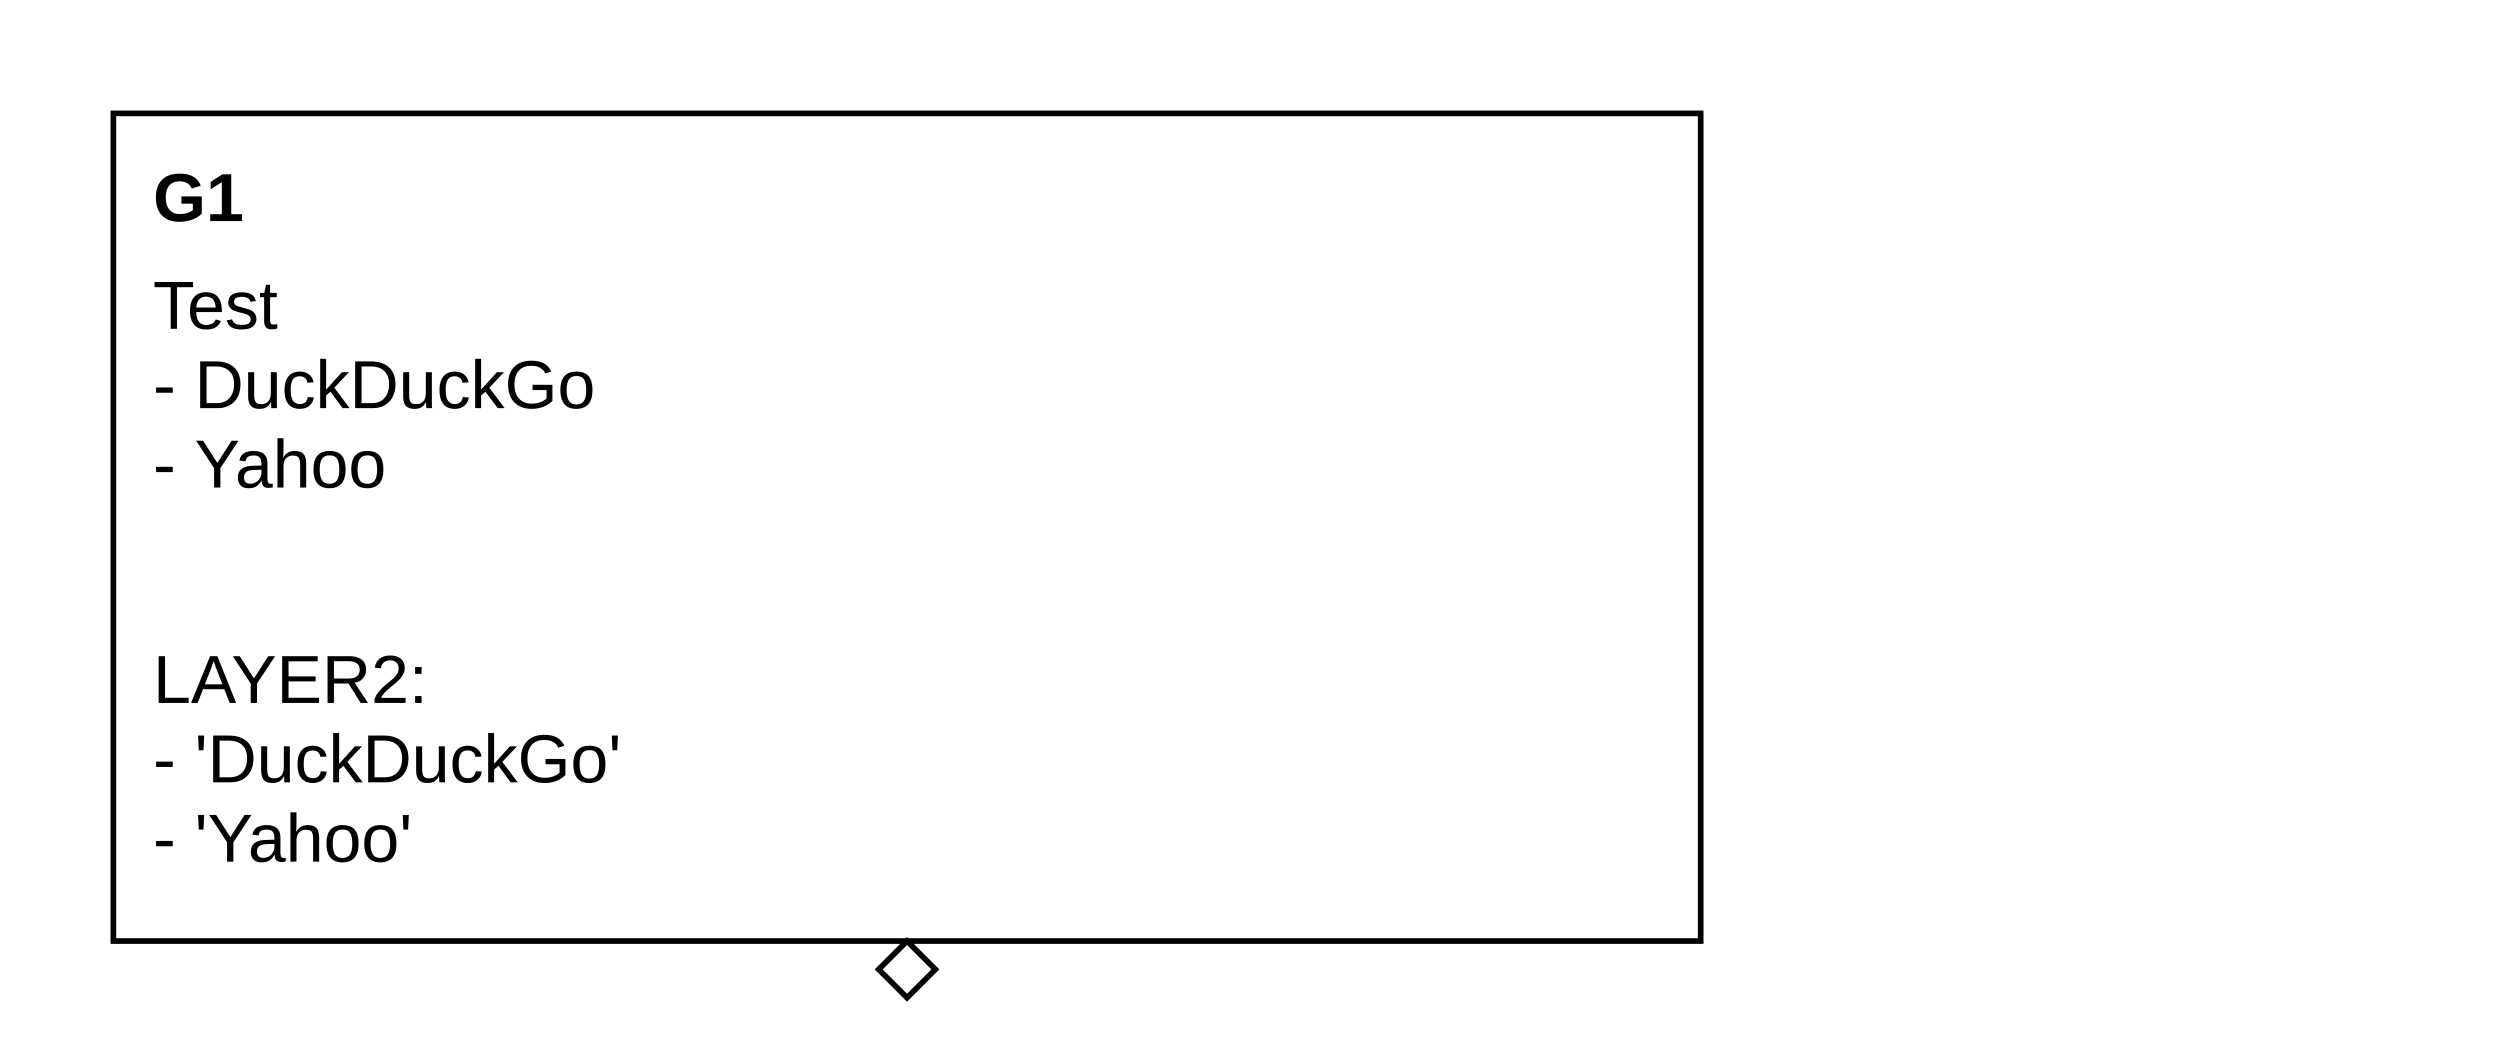
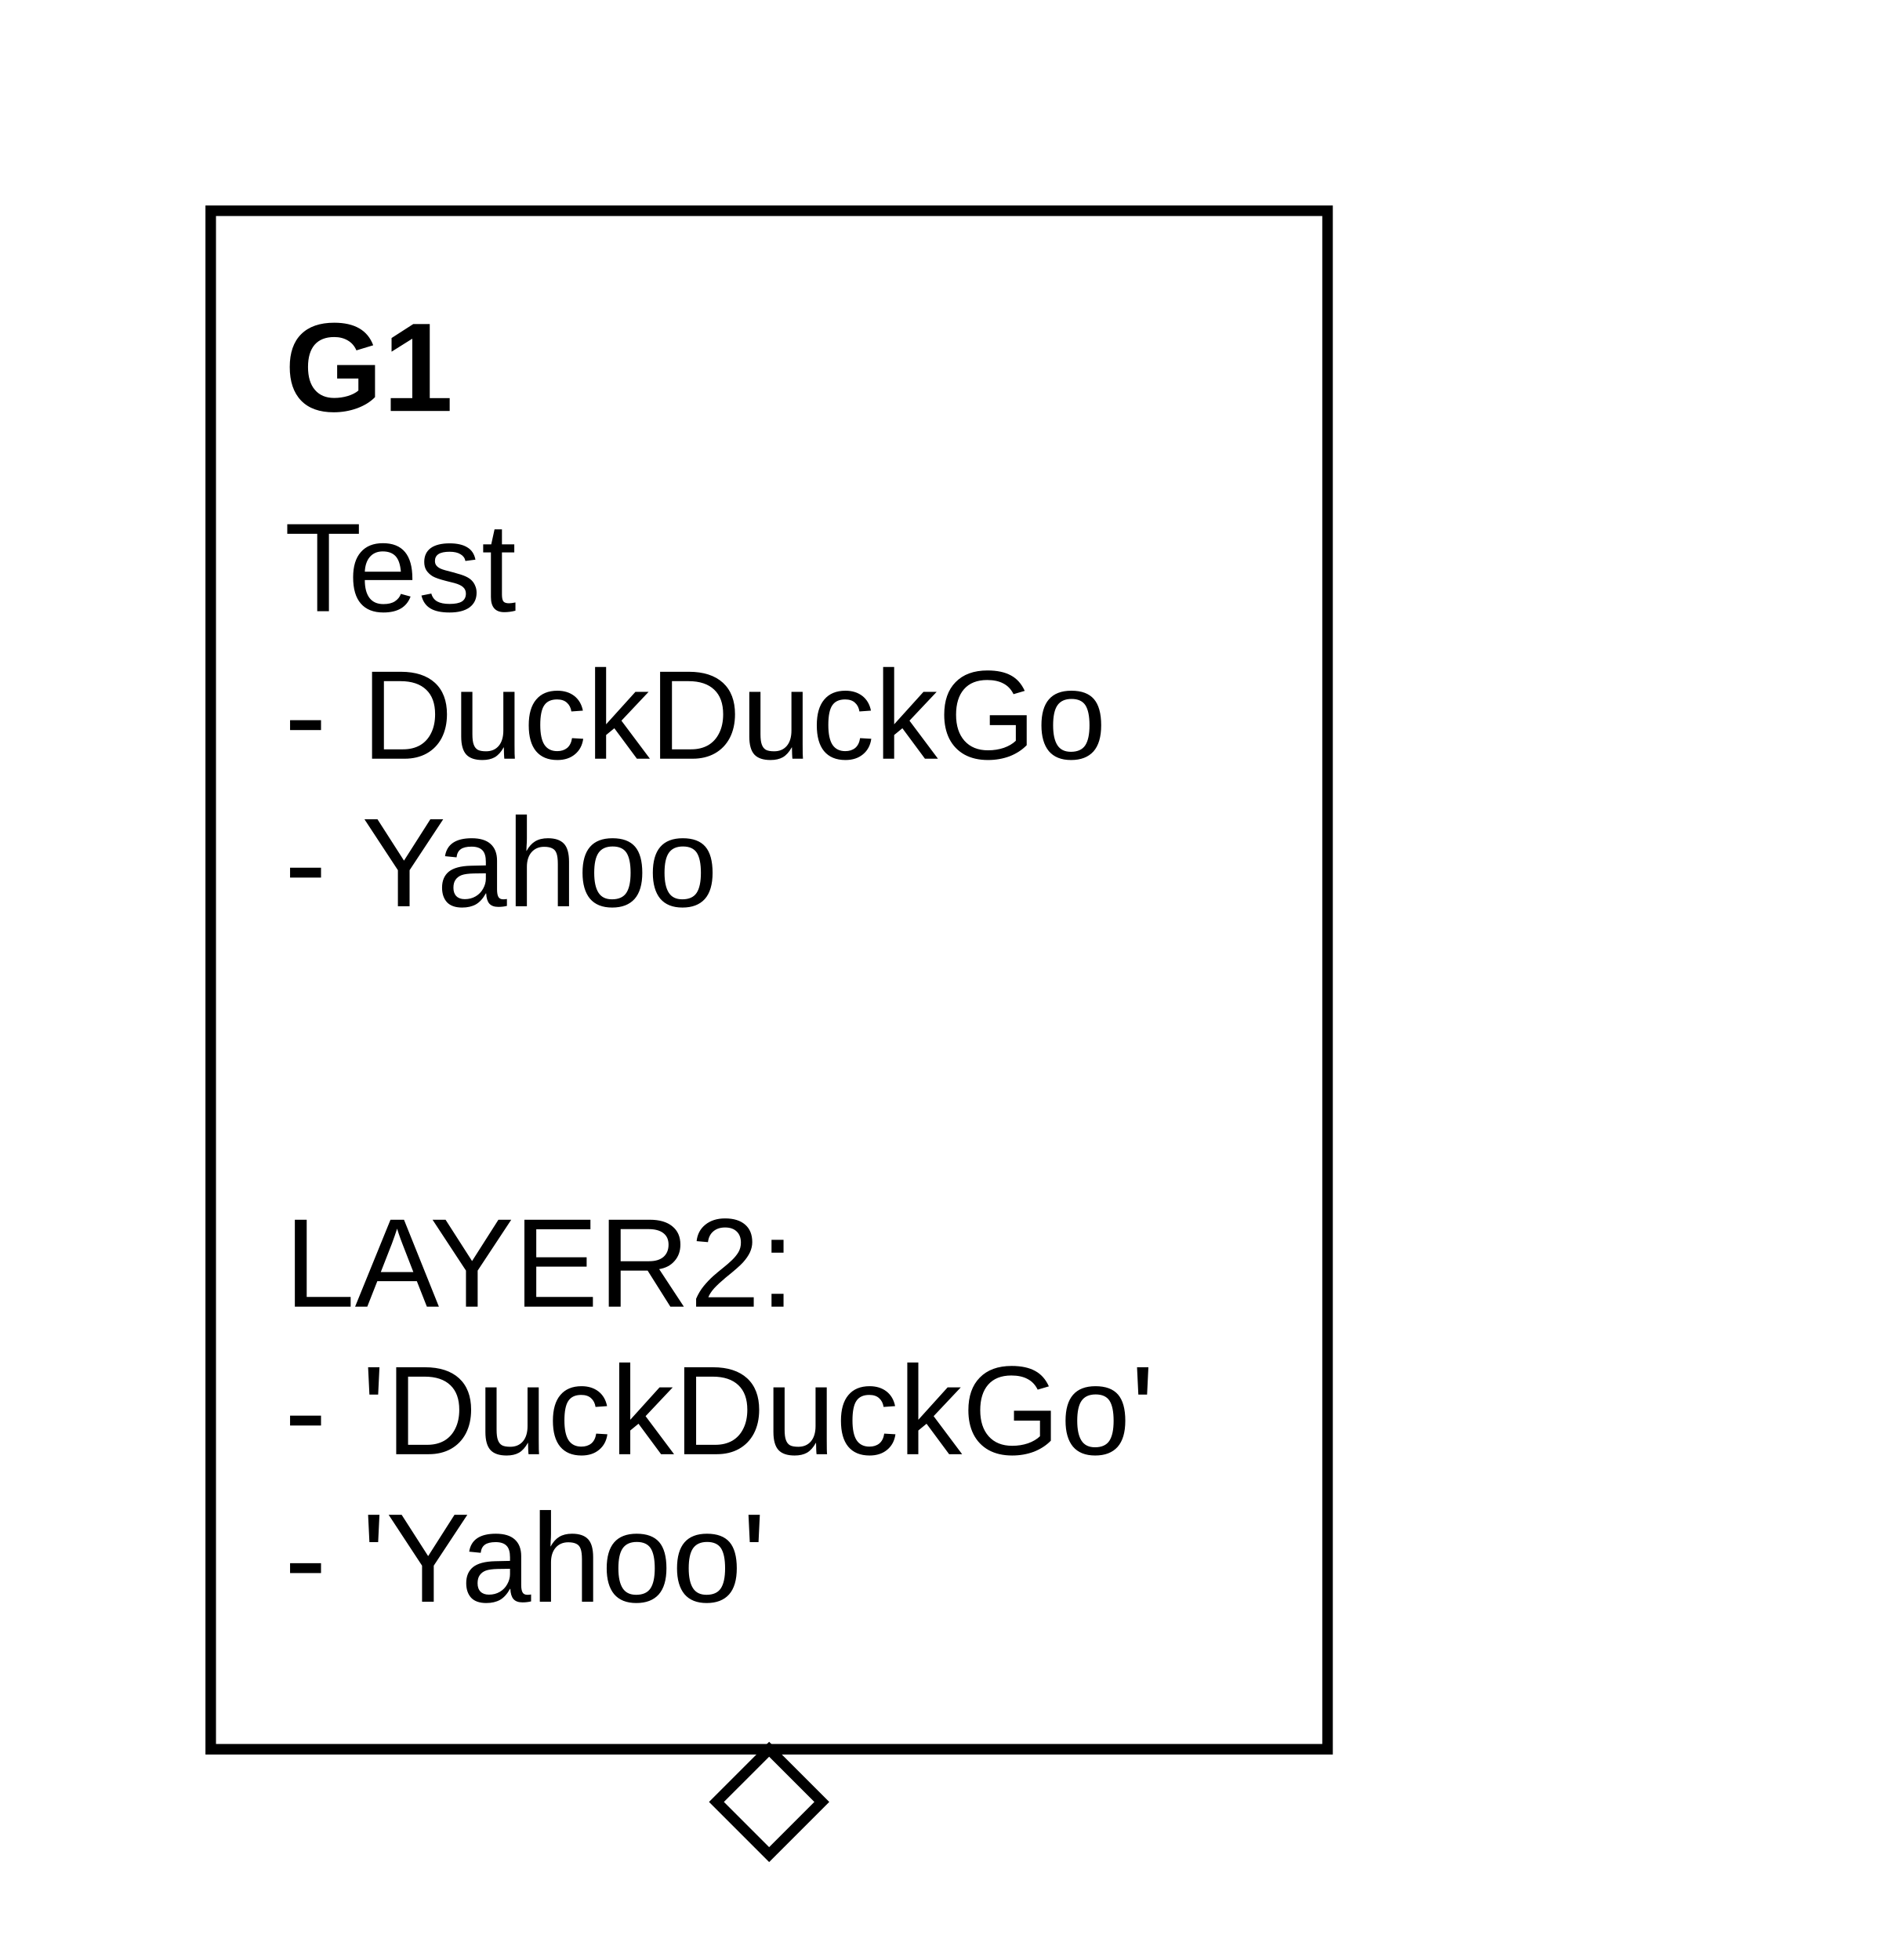
- <svg xmlns="http://www.w3.org/2000/svg" class="gsndiagram" viewBox="0 0 441 186">
+ <svg xmlns="http://www.w3.org/2000/svg" class="gsndiagram" viewBox="0 0 180 186">
  <symbol id="module_icon">
    <rect fill="lightgrey" height="5" stroke="black" stroke-width="1" width="10" x="0" y="0" />
    <rect fill="lightgrey" height="10" stroke="black" stroke-width="1" width="20" x="0" y="5" />
  </symbol>
  <symbol id="acp">
    <rect fill="black" height="10" stroke="black" stroke-width="1" width="10" x="0" y="0" />
  </symbol>
  <marker id="composite_arrow" markerHeight="9" markerUnits="userSpaceOnUse" markerWidth="10" orient="auto-start-reverse" refX="0" refY="4.5">
    <polyline fill-opacity="0" points="0 0, 6 4.5, 0 9" stroke="black" stroke-width="1" />
    <polyline fill-opacity="0" points="4 0, 10 4.5, 4 9" stroke="black" stroke-width="1" />
    <polyline fill-opacity="0" points="0 4.5, 10 4.5" stroke="black" stroke-width="1" />
  </marker>
  <marker id="supportedby_arrow" markerHeight="9" markerUnits="userSpaceOnUse" markerWidth="10" orient="auto-start-reverse" refX="0" refY="4.5">
    <polyline fill="black" points="0 0, 10 4.5, 0 9" />
  </marker>
  <marker id="incontextof_arrow" markerHeight="9" markerUnits="userSpaceOnUse" markerWidth="10" orient="auto-start-reverse" refX="0" refY="4.5">
    <polyline fill-opacity="0" points="0 0, 10 4.5, 0 9, 0 0" stroke="black" stroke-width="1" />
  </marker>
  <a href="https://www.bing.com">
    <g class="gsn_layer2 gsn_module_tests_issue453_yaml gsnelem gsngoal gsn_undeveloped" id="node_g1">
-       <path class="border" d="M20,20 L300,20 L300,166 L20,166 z" fill-opacity="0" stroke="black" stroke-width="1" />
+       <path class="border" d="M20,20 L126,20 L126,166 L20,166 z" fill-opacity="0" stroke="black" stroke-width="1" />
      <text font-family="Arial" font-size="12" font-weight="bold" x="27" y="39">G1</text>
      <text font-family="Arial" font-size="12" x="27" y="58">Test</text>
      <text font-family="Arial" font-size="12" x="27" y="72">- 
<a href="https://www.duckduckgo.com">DuckDuckGo</a>
      </text>
      <text font-family="Arial" font-size="12" x="27" y="86">- 
<a href="https://www.yahoo.com">Yahoo</a>
      </text>
      <text font-family="Arial" font-size="12" x="27" y="98" />
      <text font-family="Arial" font-size="12" x="27" y="110" />
      <text font-family="Arial" font-size="12" x="27" y="124">LAYER2:</text>
      <text font-family="Arial" font-size="12" x="27" y="138">- '
<a href="https://www.duckduckgo.com">DuckDuckGo</a>'</text>
      <text font-family="Arial" font-size="12" x="27" y="152">- '
<a href="https://www.yahoo.com">Yahoo</a>'</text>
-       <path d="M160,166 l5,5 l-5,5 l-5,-5 z" fill-opacity="0" stroke="black" stroke-width="1" />
+       <path d="M73,166 l5,5 l-5,5 l-5,-5 z" fill-opacity="0" stroke="black" stroke-width="1" />
    </g>
  </a>
</svg>
